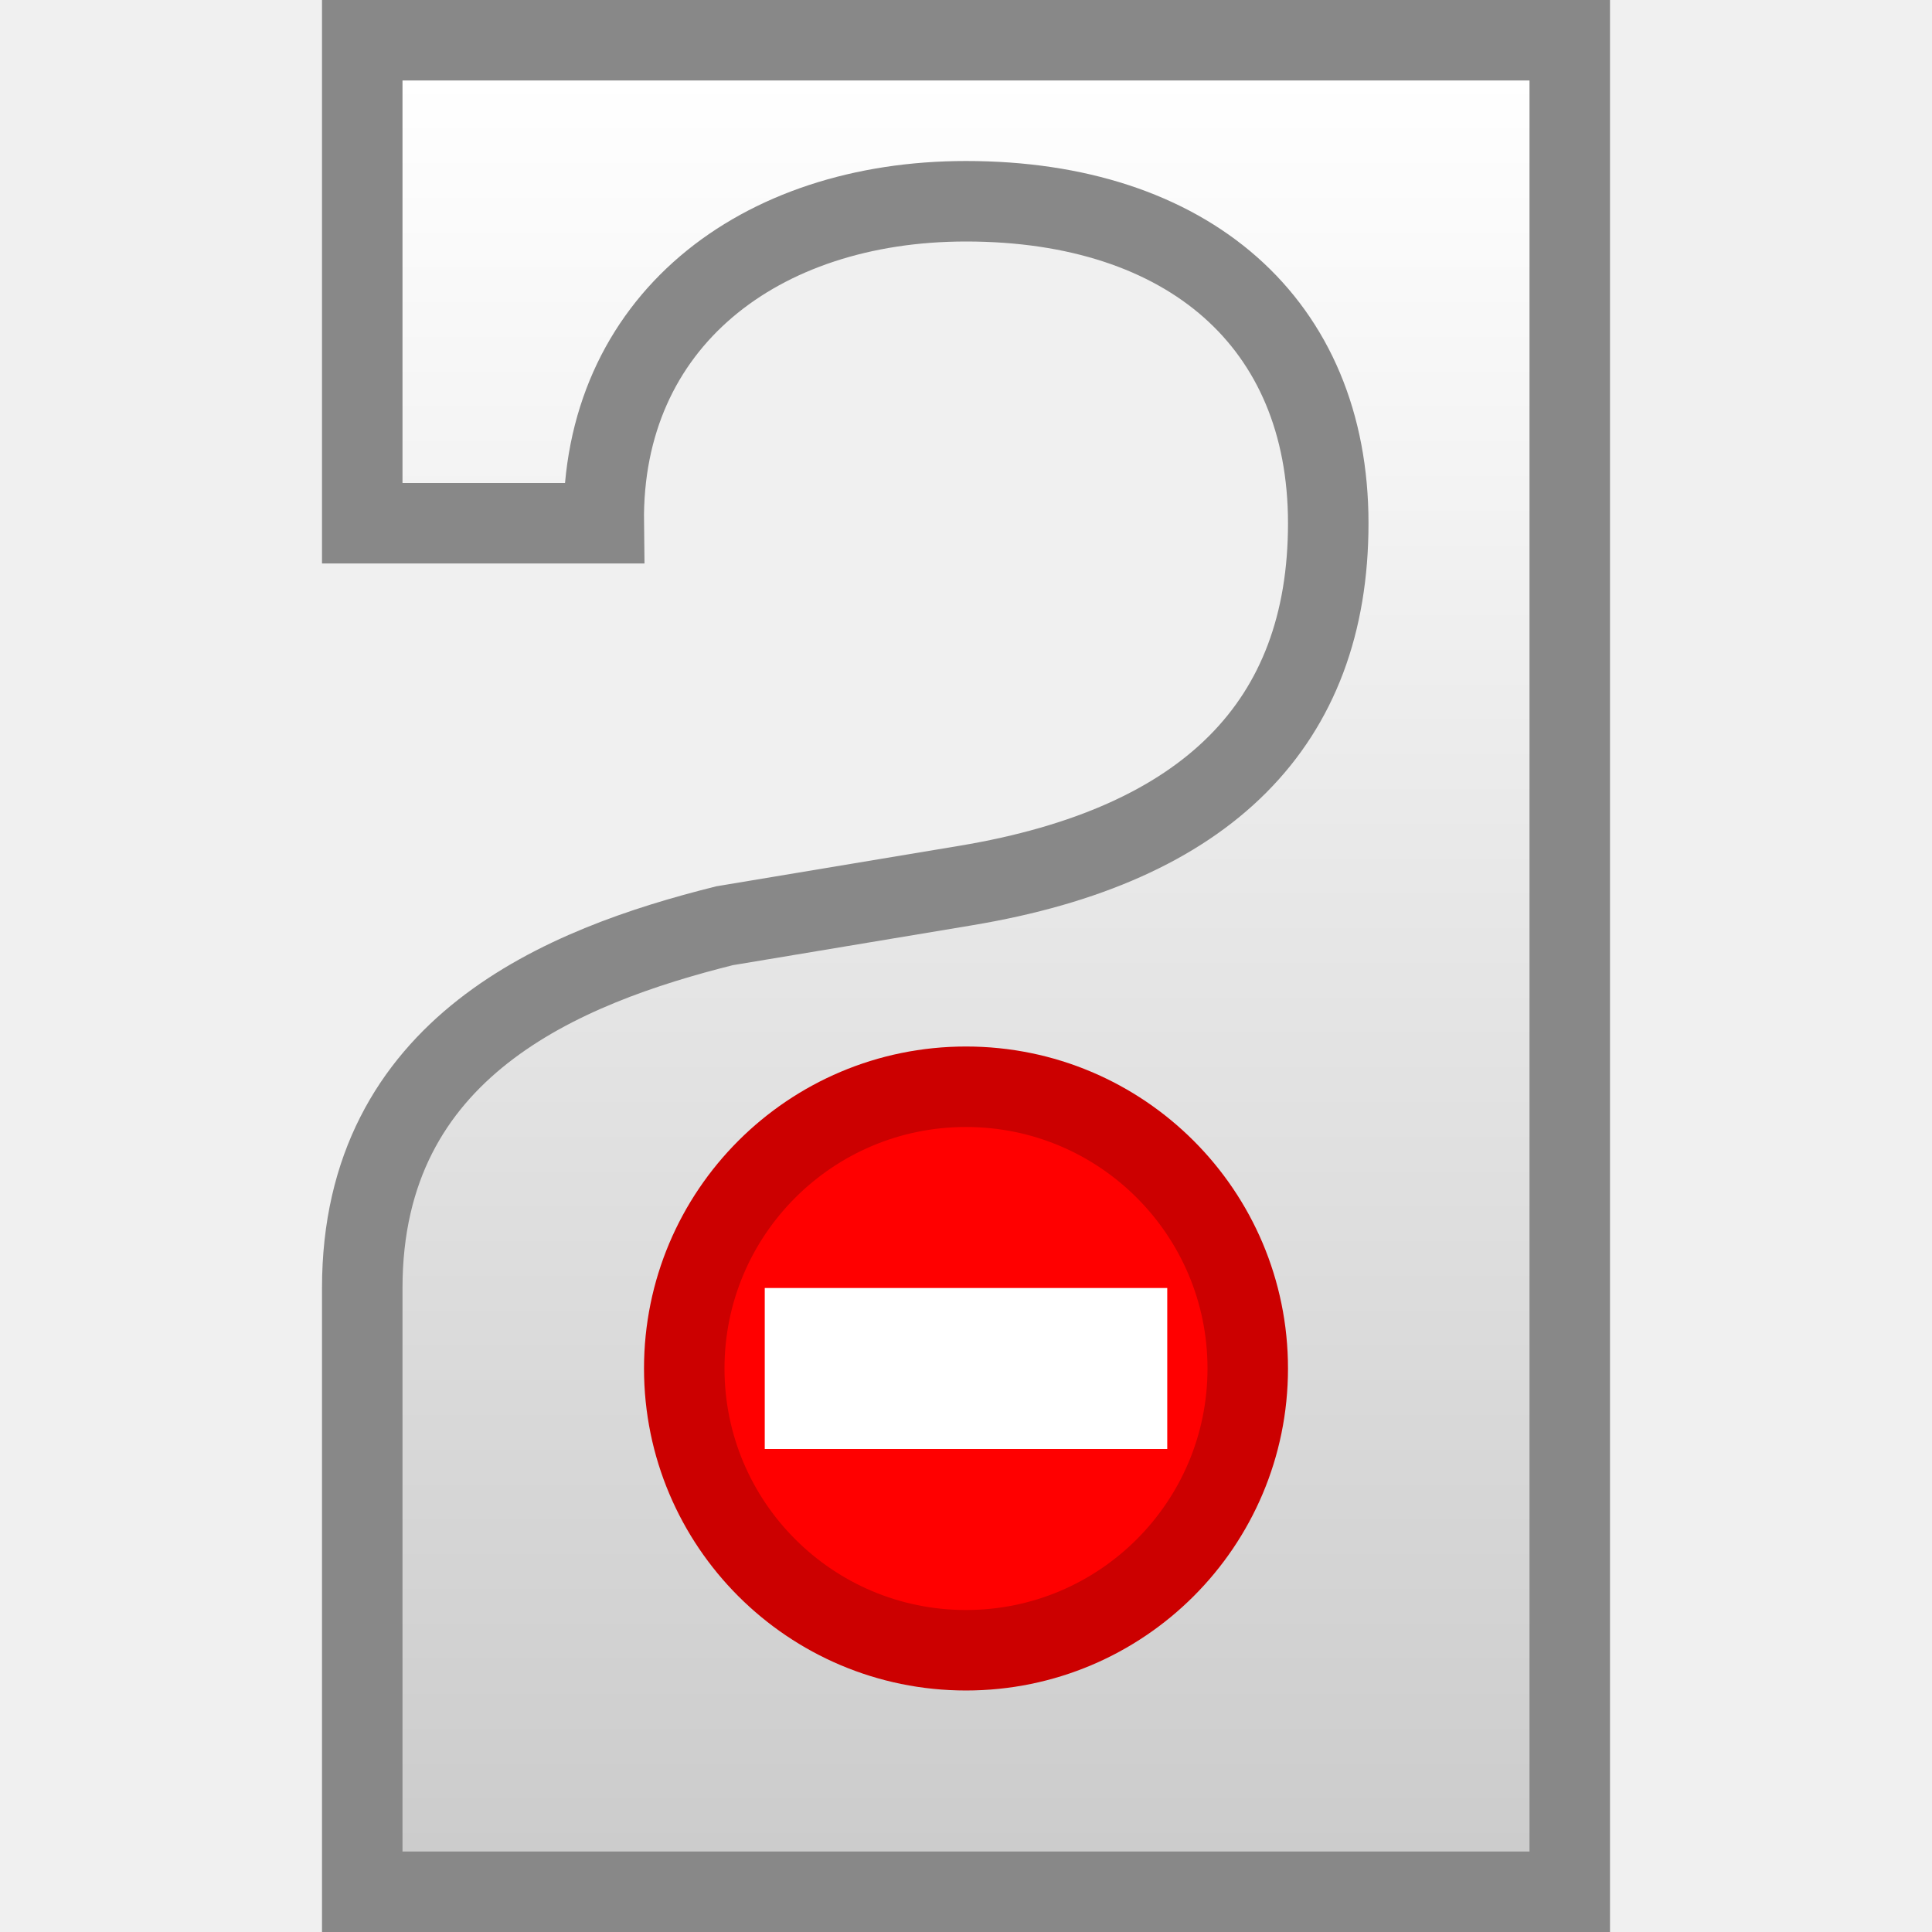
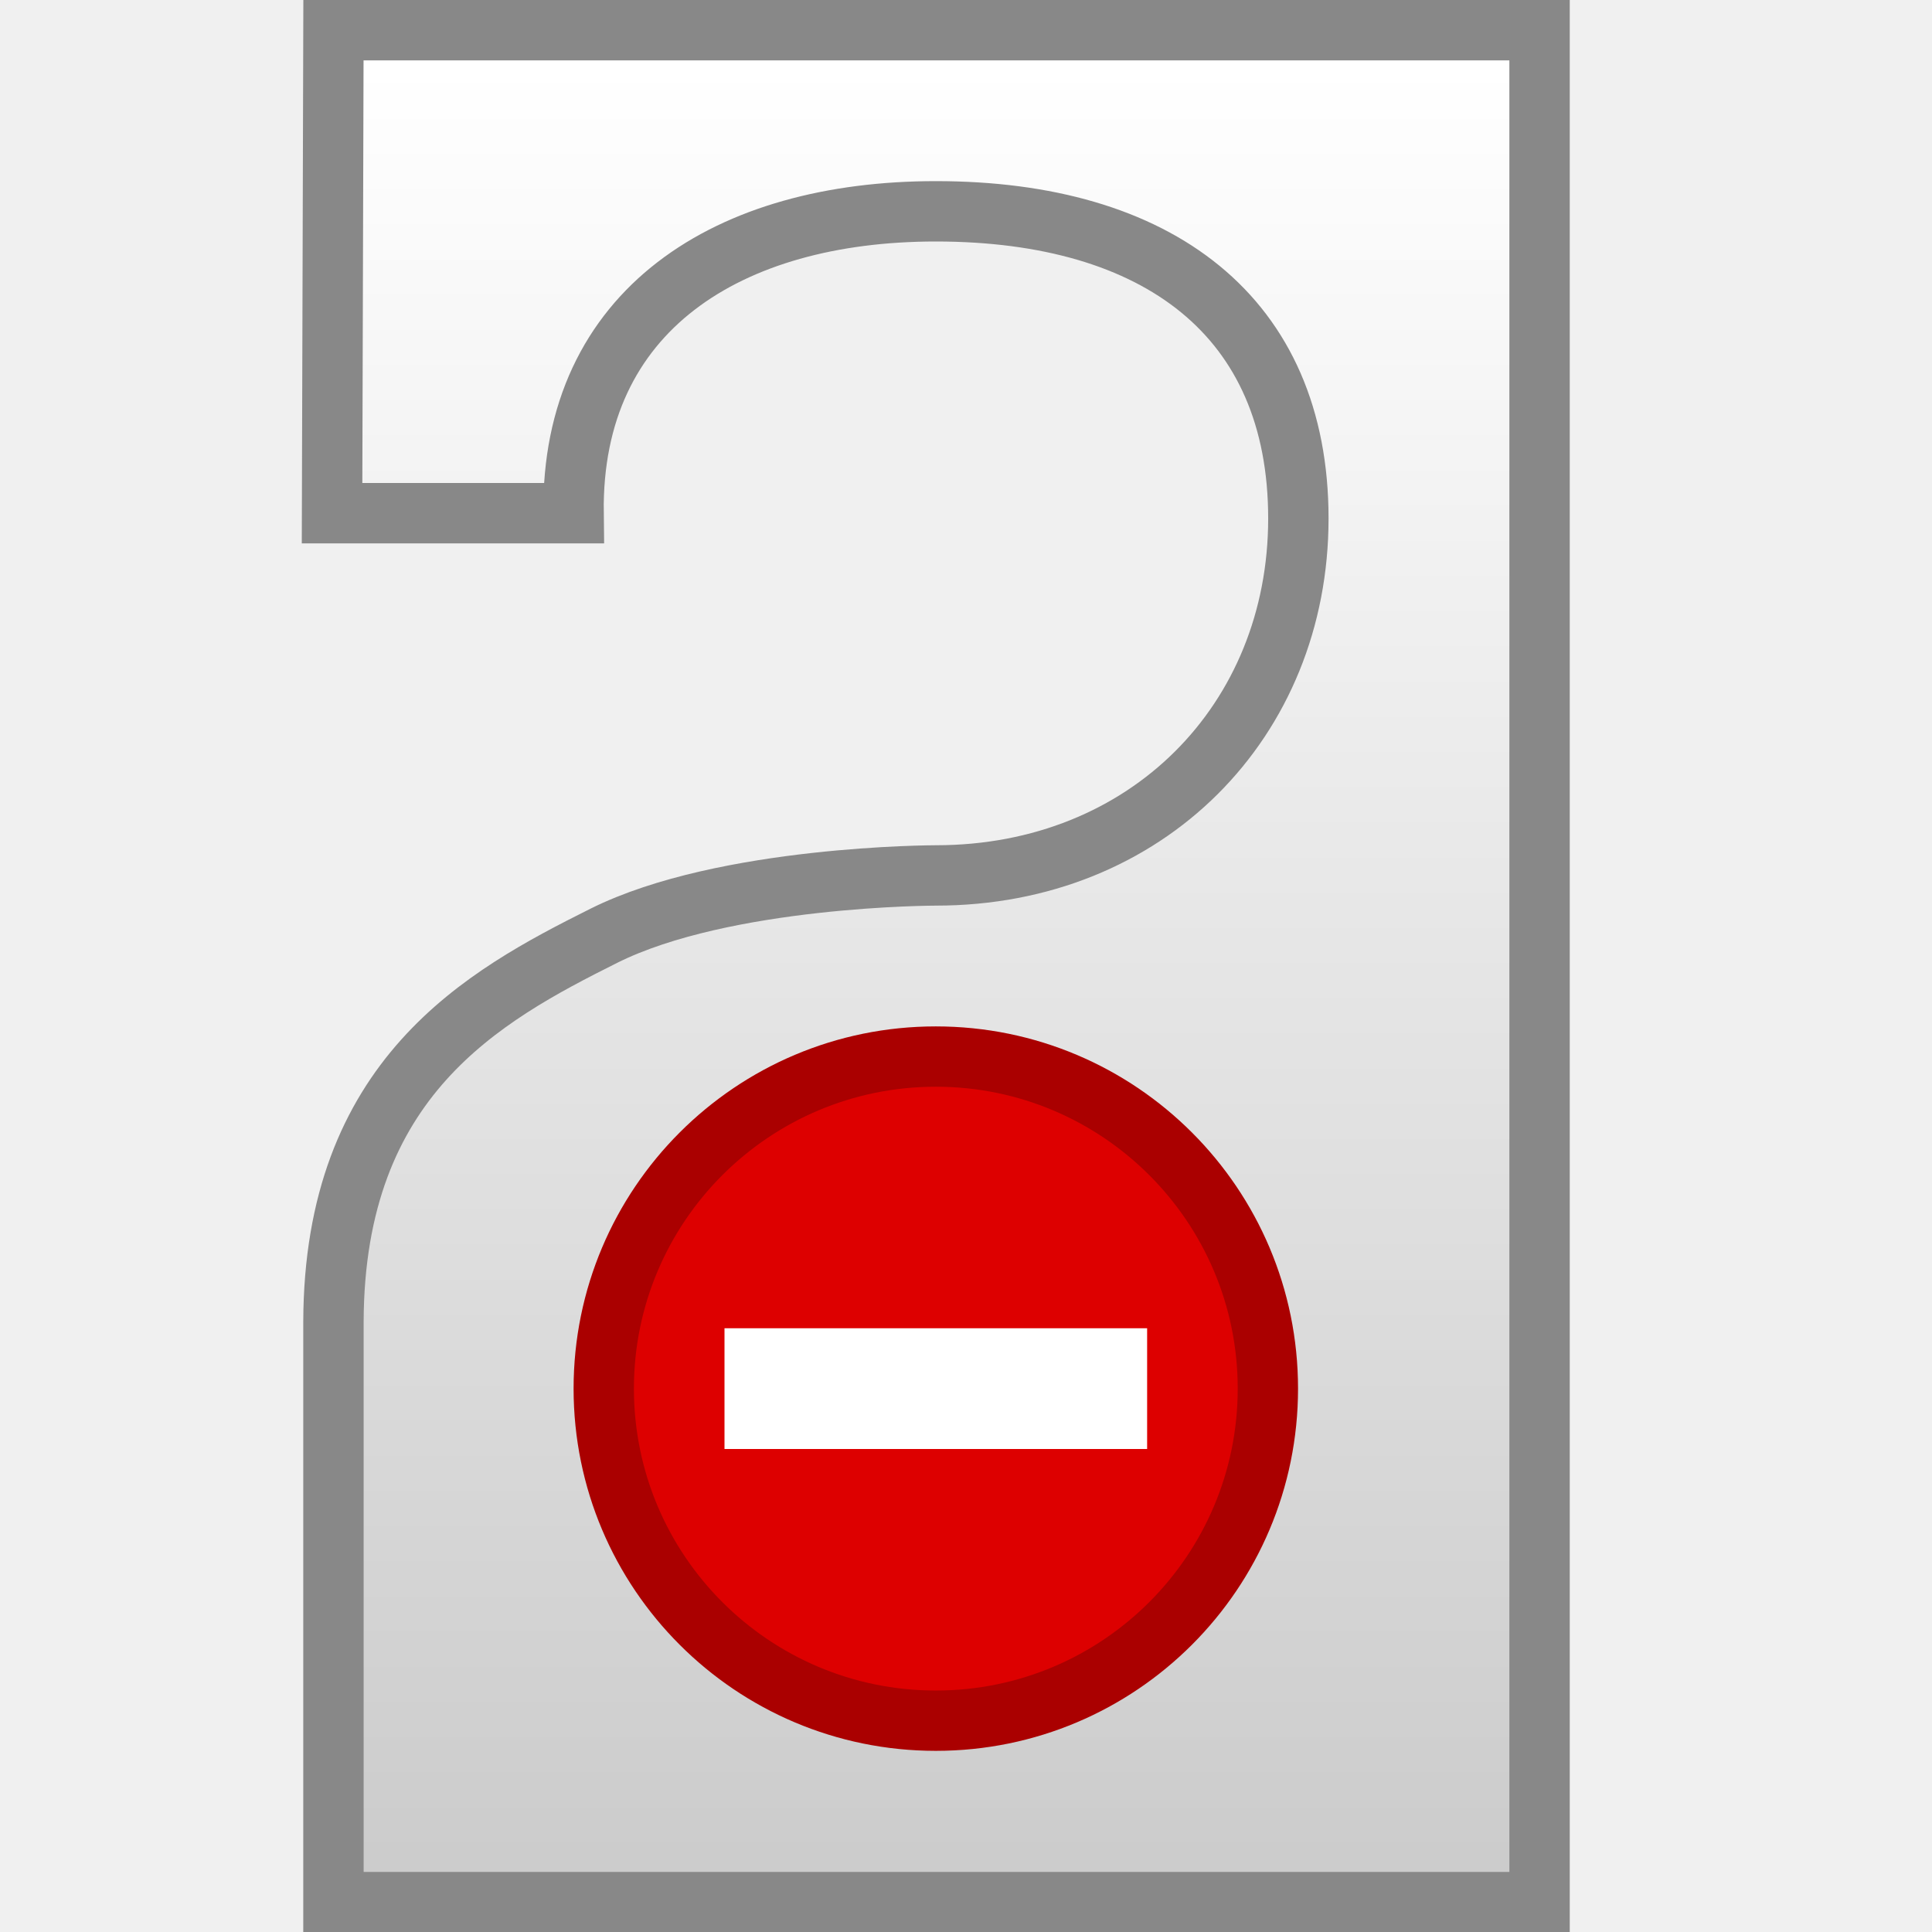
- <svg xmlns="http://www.w3.org/2000/svg" xmlns:xlink="http://www.w3.org/1999/xlink" width="24" height="24" id="svg2" version="1.0">
+ <svg xmlns="http://www.w3.org/2000/svg" xmlns:xlink="http://www.w3.org/1999/xlink" width="32" height="32" id="svg2" version="1.0">
  <defs id="defs4">
    <linearGradient id="linearGradient6109">
      <stop style="stop-color:#cccccc;stop-opacity:1;" offset="0" id="stop6111" />
      <stop style="stop-color:#ffffff;stop-opacity:1;" offset="1" id="stop6113" />
    </linearGradient>
    <linearGradient id="linearGradient6101">
      <stop style="stop-color:#de0000;stop-opacity:1;" offset="0" id="stop6103" />
      <stop style="stop-color:#ff6666;stop-opacity:1;" offset="1" id="stop6105" />
    </linearGradient>
    <linearGradient id="linearGradient7098">
      <stop style="stop-color:#eeeeee;stop-opacity:1;" offset="0" id="stop7100" />
      <stop style="stop-color:#d0d0d0;stop-opacity:1;" offset="1" id="stop7102" />
    </linearGradient>
-     <linearGradient xlink:href="#linearGradient6109" id="linearGradient6115" x1="12" y1="22.981" x2="12" y2="0.944" gradientUnits="userSpaceOnUse" />
+     <linearGradient xlink:href="#linearGradient6109" id="linearGradient6115" x1="12" y1="22.981" x2="12" y2="0.944" gradientUnits="userSpaceOnUse" gradientTransform="matrix(1.331783,0,0,1.348064,-0.469767,-0.1740318)" />
  </defs>
  <g id="layer1">
-     <path style="fill:url(#linearGradient6115);fill-opacity:1.0;stroke:#888888;stroke-width:1;stroke-miterlimit:4;stroke-dasharray:none;stroke-opacity:1" d="M 4.5,0.5 L 4.5,6.5 L 7.5,6.5 C 7.469,4 9.425,2.5 12,2.5 C 14.76,2.5 16.5,4.016 16.5,6.5 C 16.5,8.984 15,10.5 12,11 L 9,11.5 C 7,12 4.5,13 4.5,16 L 4.5,23.5 L 19.5,23.5 L 19.5,0.5 L 4.5,0.5 z " id="rect3151" />
-     <path style="fill:#ff0000;fill-opacity:1;stroke:#cc0000;stroke-width:0.857;stroke-miterlimit:4;stroke-dasharray:none;stroke-opacity:1" id="path2162" d="M 10 9 A 3 3 0 1 1  4,9 A 3 3 0 1 1  10 9 z" transform="matrix(1.166667,0,0,1.166667,3.833333,6.5)" />
-     <rect style="fill:#ffffff;fill-opacity:1;stroke:none;stroke-width:0;stroke-miterlimit:4;stroke-dasharray:none;stroke-opacity:1" id="rect3146" width="5" height="2" x="9.5" y="16" />
+     <path style="fill:url(#linearGradient6115);fill-opacity:1;stroke:#888888;stroke-width:1;stroke-miterlimit:4;stroke-dasharray:none;stroke-opacity:1" d="M 5.523,0.5 L 5.5,8.5 L 9.5,8.5 C 9.458,5.13 12.07,3.5 15.5,3.5 C 19.176,3.5 21.505,5.24 21.505,8.588 C 21.505,11.937 19,14.5 15.5,14.5 C 15.5,14.5 12,14.5 10,15.5 C 8,16.5 5.534,17.851 5.523,21.895 L 5.523,31.505 L 25.5,31.505 L 25.5,0.5 L 5.523,0.5 z " id="rect3151" />
+     <path style="fill:#dd0000;fill-opacity:1;stroke:#aa0000;stroke-width:0.545;stroke-miterlimit:4;stroke-dasharray:none;stroke-opacity:1" id="path2162" d="M 10 9 A 3 3 0 1 1  4,9 A 3 3 0 1 1  10 9 z" transform="matrix(1.833333,0,0,1.833333,2.666667,6.500003)" />
+     <rect style="fill:#ffffff;fill-opacity:1;stroke:none;stroke-width:0;stroke-miterlimit:4;stroke-dasharray:none;stroke-opacity:1" id="rect3146" width="7" height="2" x="12" y="22" />
  </g>
</svg>
